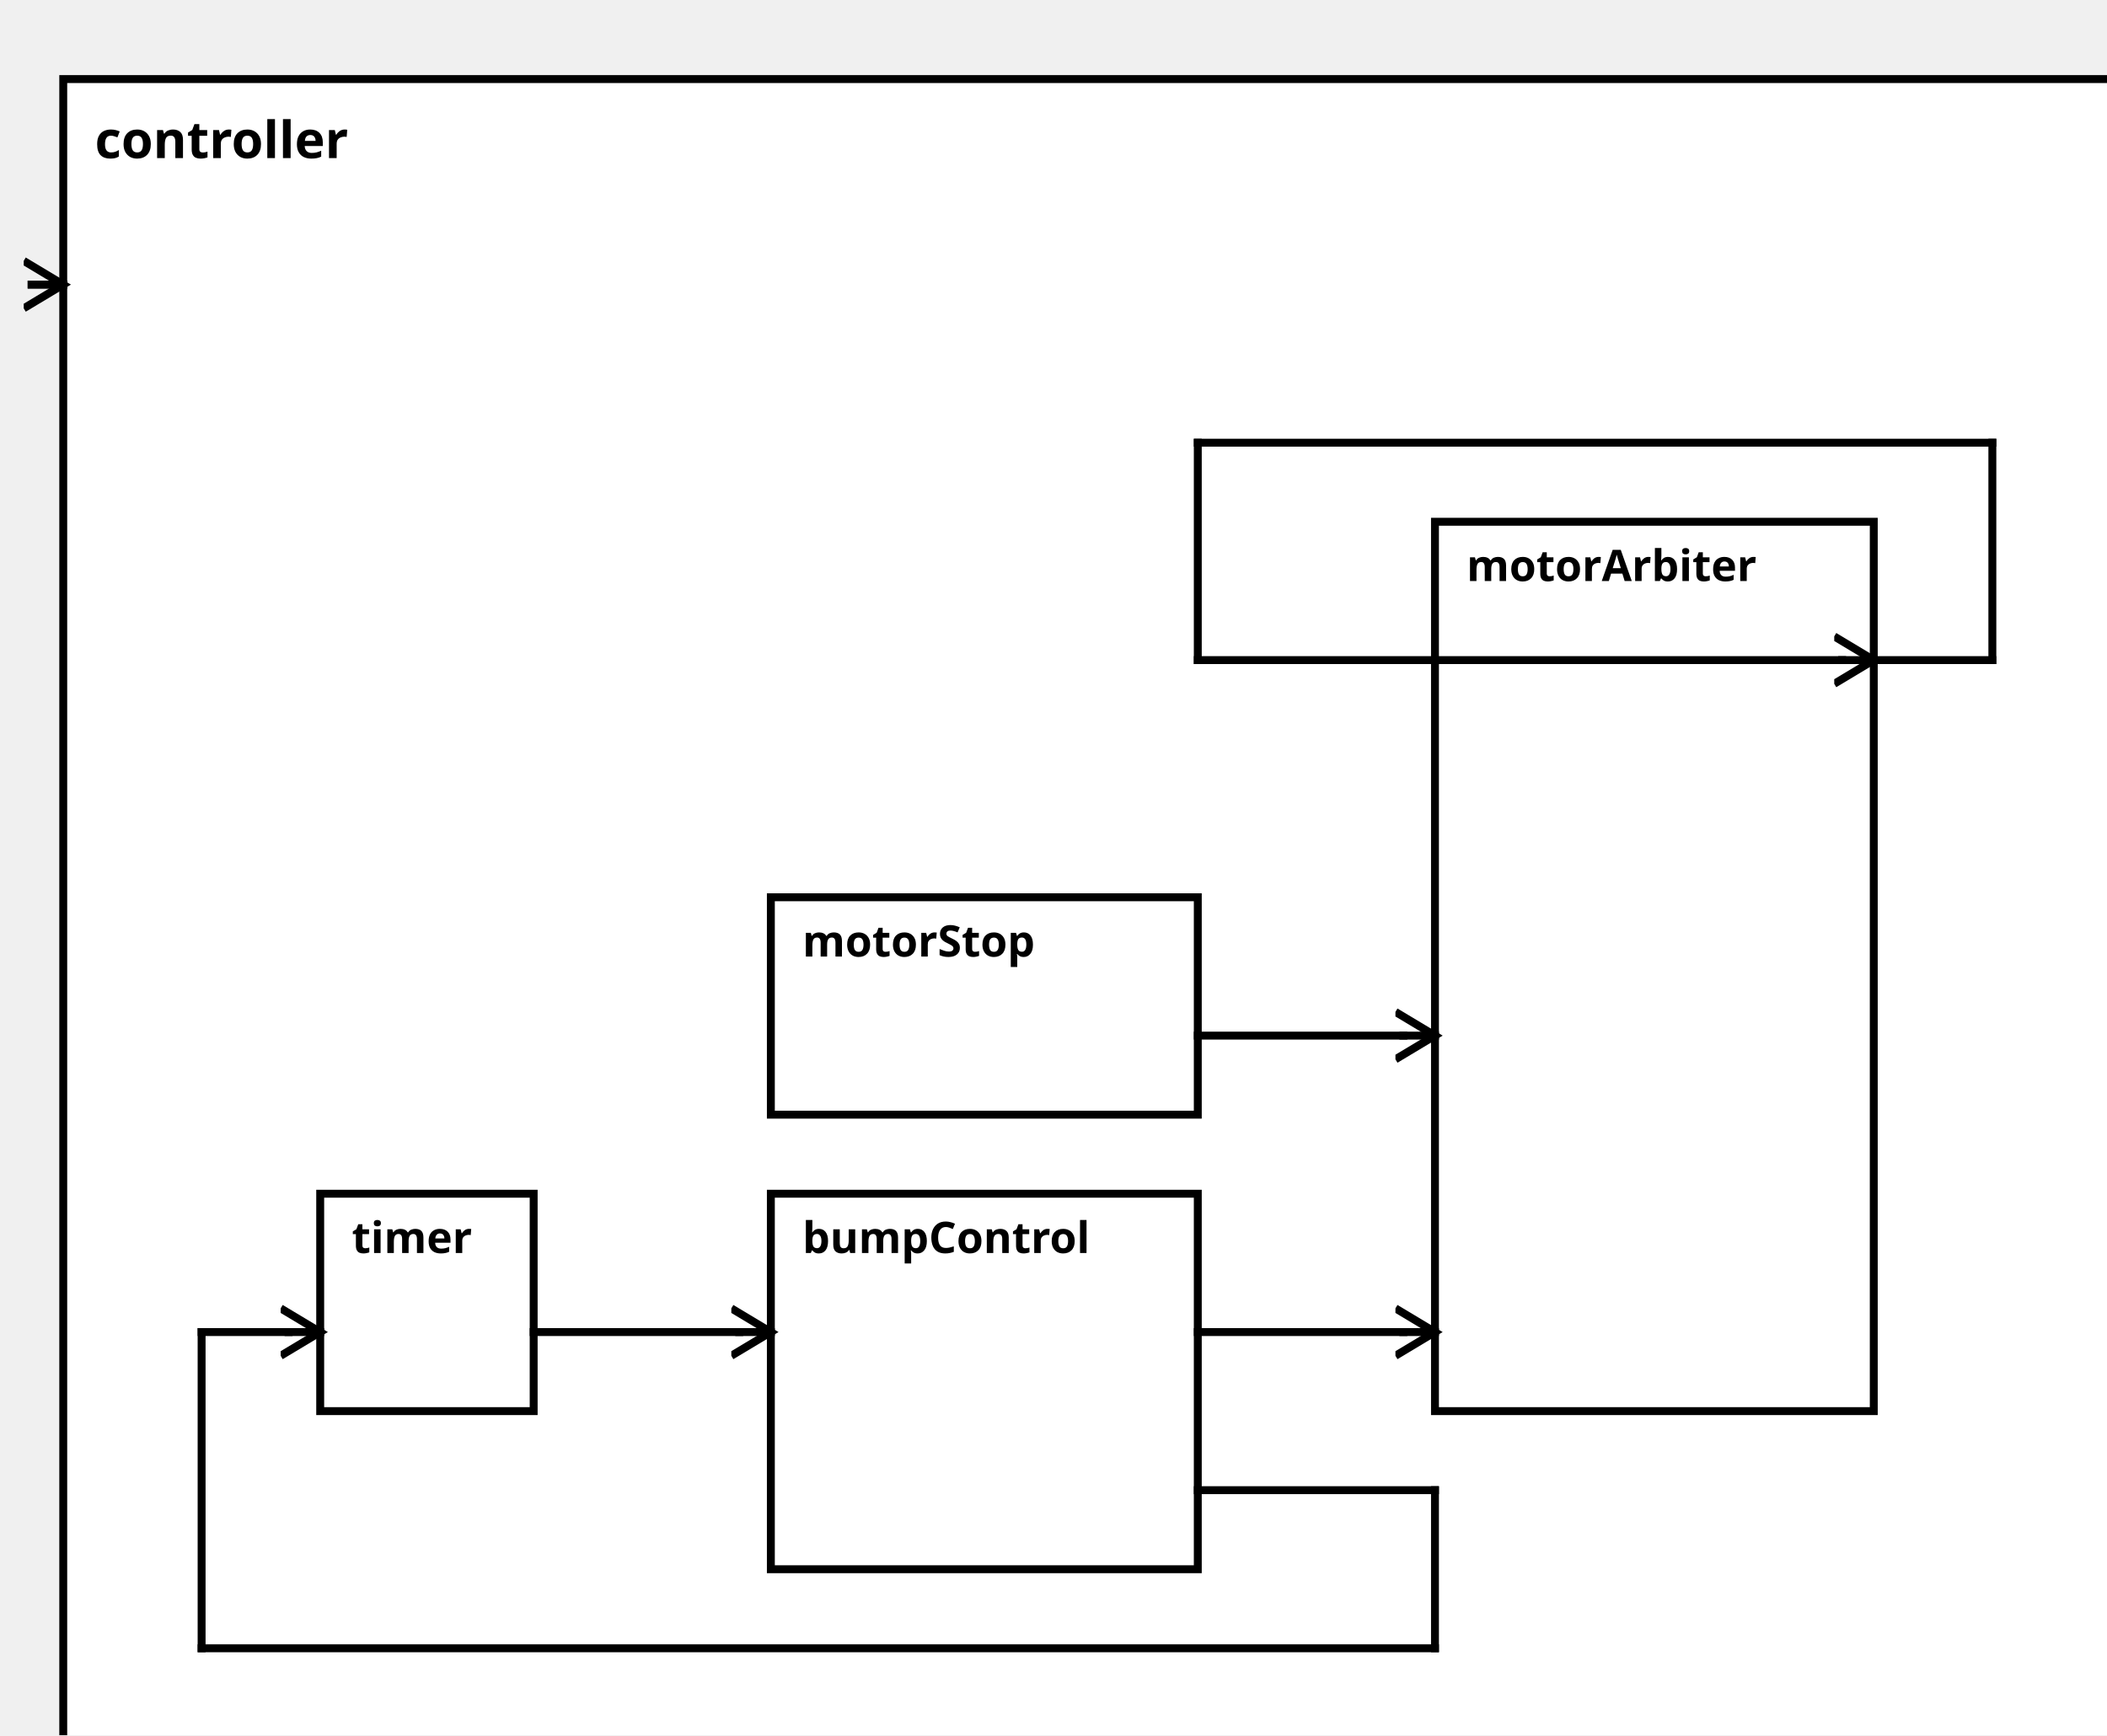
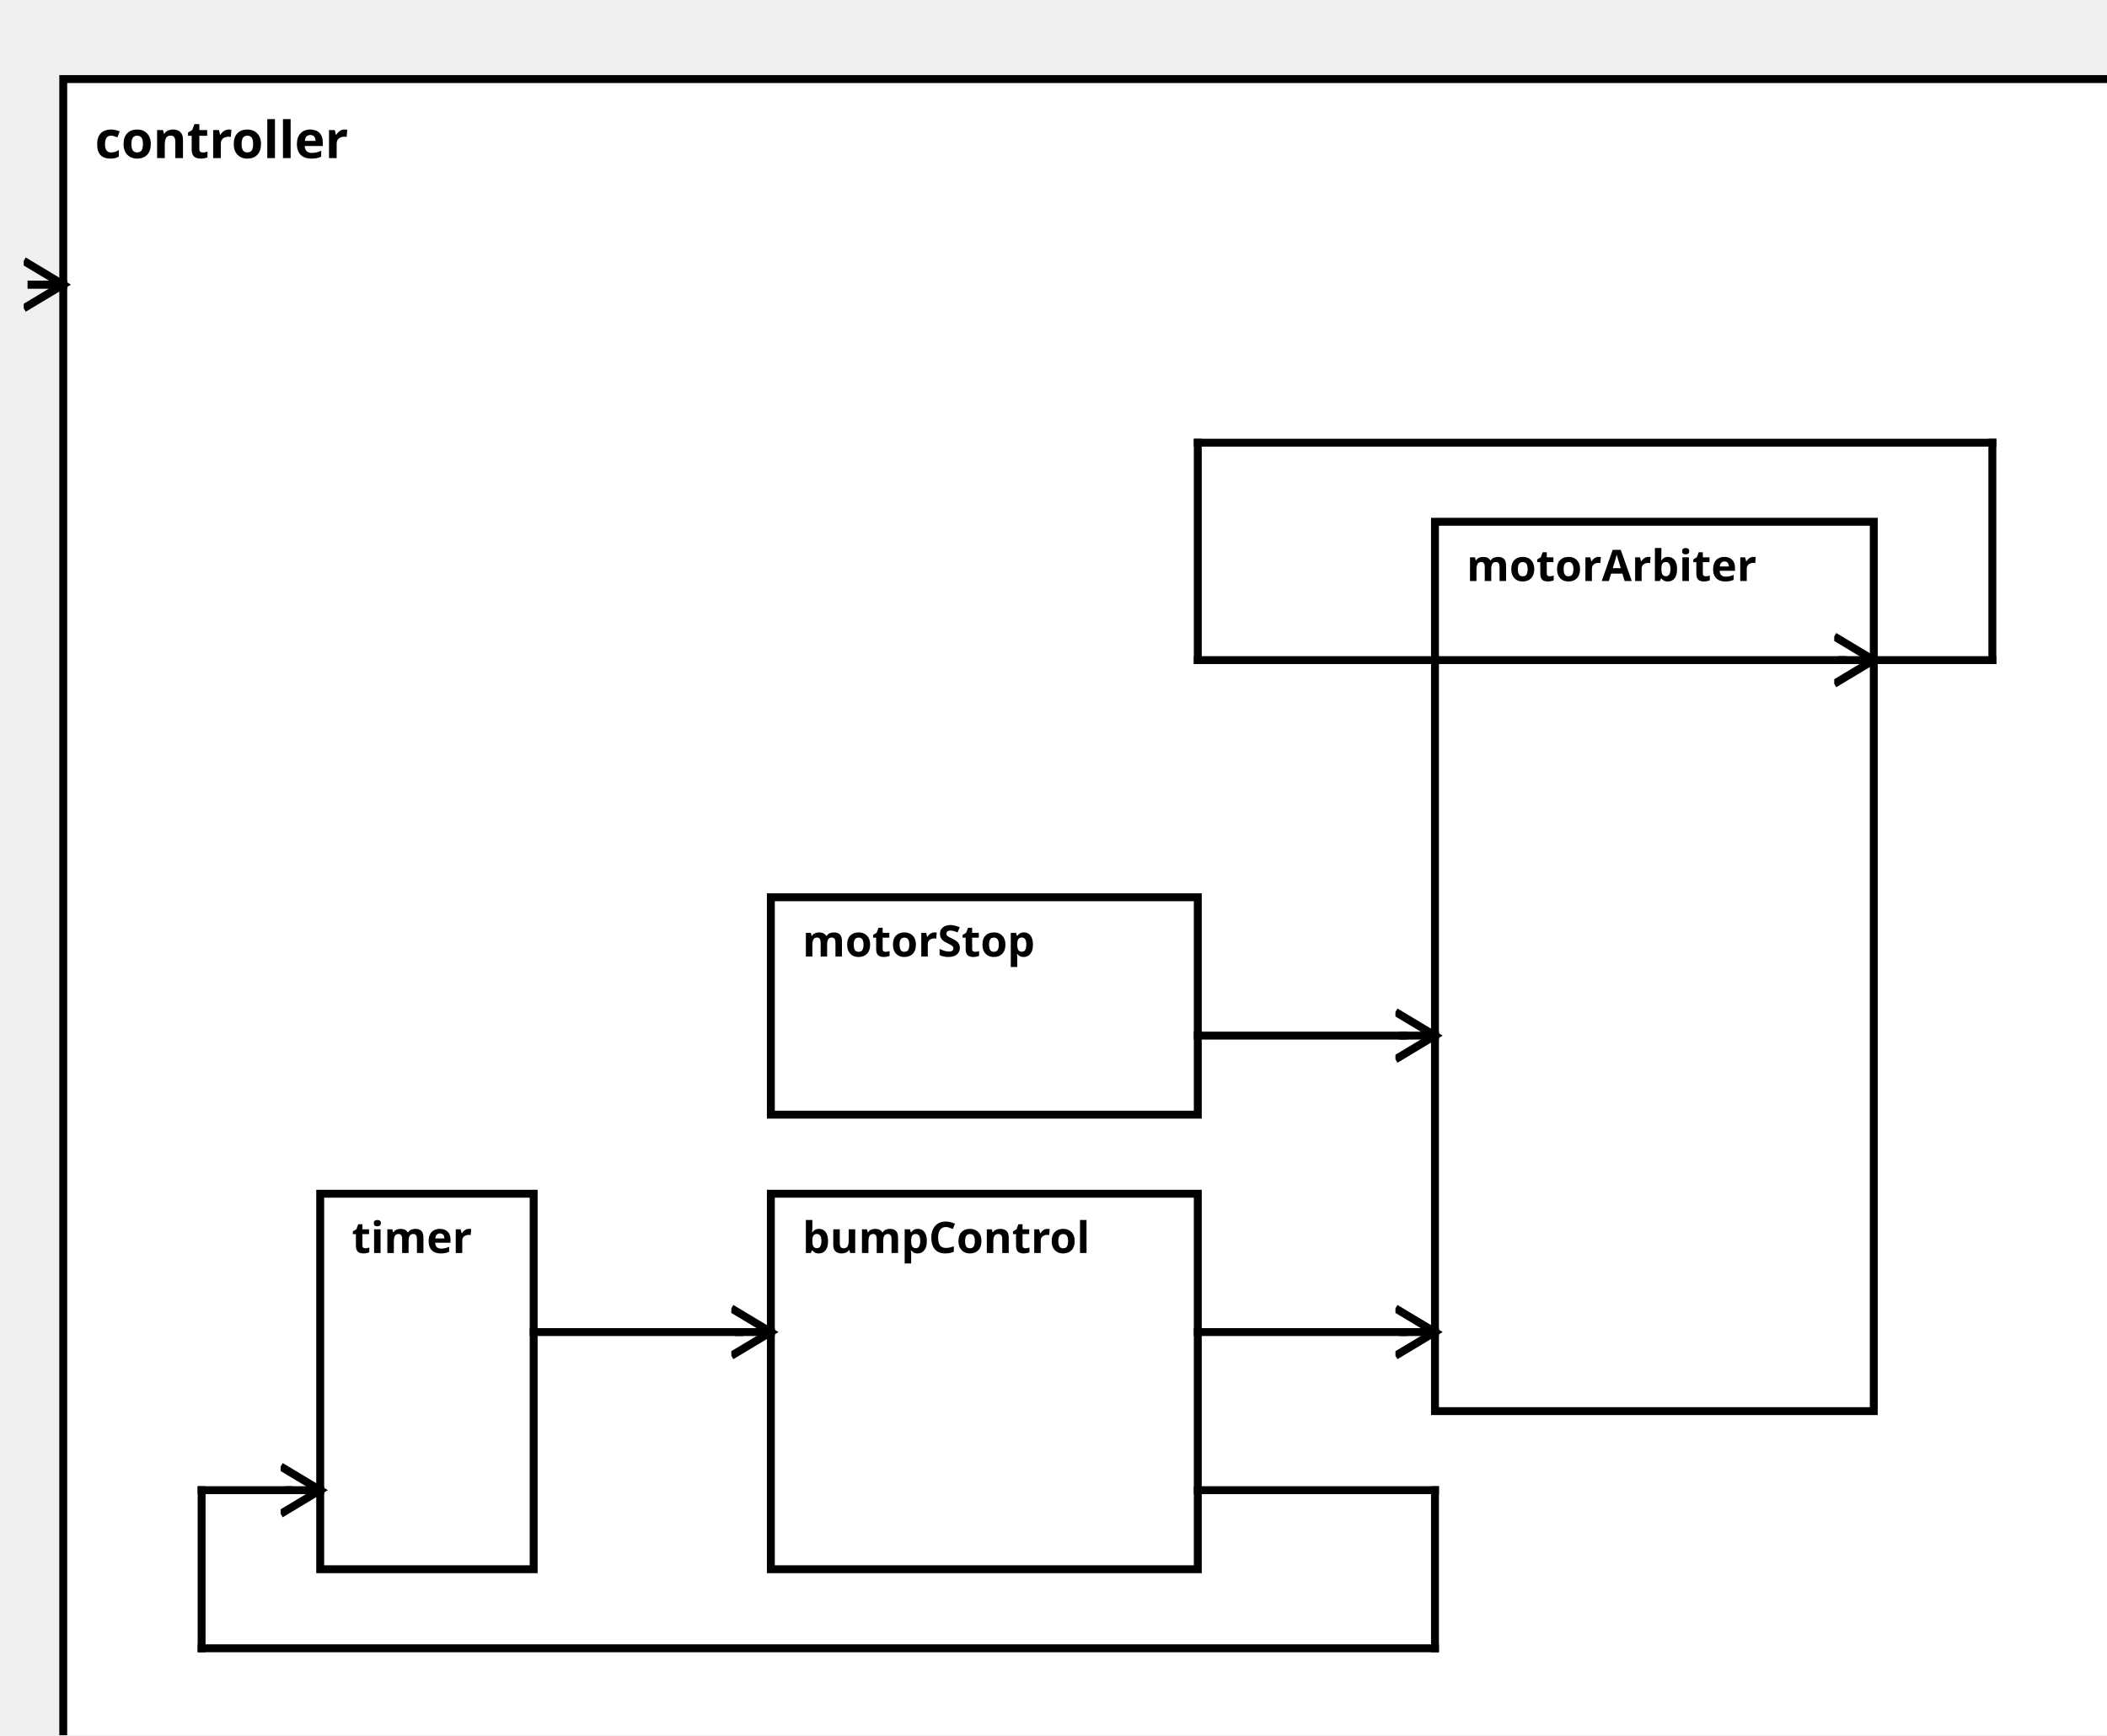
<svg xmlns="http://www.w3.org/2000/svg" width="100%" height="100%" version="1.1">
  <svg version="1.1">
    <g transform="translate(16 20)">
      <rect id="81" width="523" height="437" style="fill:white;stroke:black;stroke-width:2;fill-opacity:1.0;stroke-opacity:1.0" />
      <text x="8" y="20" style="font-weight: bold" font-family="Verdana" font-size="13" fill="black">
            controller
    </text>
    </g>
  </svg>
  <g transform="translate(195 302)">
    <rect data-name="bumperBotEmergency.bumperBotEmergency.controller.bumpControl" id="84" width="108" height="95" style="fill:white;stroke:black;stroke-width:2;fill-opacity:1.0;stroke-opacity:1.0" />
    <text x="8" y="15" alignment-baseline="middle" style="font-weight: bold" font-family="Verdana" font-size="11" fill="black">
    bumpControl
    </text>
  </g>
  <g transform="translate(81 302)">
-     <rect data-name="bumperBotEmergency.bumperBotEmergency.controller.timer" id="82" width="54" height="55" style="fill:white;stroke:black;stroke-width:2;fill-opacity:1.0;stroke-opacity:1.0" />
+     <rect data-name="bumperBotEmergency.bumperBotEmergency.controller.timer" id="82" width="54" height="95" style="fill:white;stroke:black;stroke-width:2;fill-opacity:1.0;stroke-opacity:1.0" />
    <text x="8" y="15" alignment-baseline="middle" style="font-weight: bold" font-family="Verdana" font-size="11" fill="black">
    timer
    </text>
  </g>
  <g transform="translate(195 227)">
    <rect data-name="bumperBotEmergency.bumperBotEmergency.controller.motorStop" id="83" width="108" height="55" style="fill:white;stroke:black;stroke-width:2;fill-opacity:1.0;stroke-opacity:1.0" />
    <text x="8" y="15" alignment-baseline="middle" style="font-weight: bold" font-family="Verdana" font-size="11" fill="black">
    motorStop
    </text>
  </g>
  <g transform="translate(363 132)">
    <rect data-name="bumperBotEmergency.bumperBotEmergency.controller.motorArbiter" id="85" width="111" height="225" style="fill:white;stroke:black;stroke-width:2;fill-opacity:1.0;stroke-opacity:1.0" />
    <text x="8" y="15" alignment-baseline="middle" style="font-weight: bold" font-family="Verdana" font-size="11" fill="black">
    motorArbiter
    </text>
  </g>
  <defs>
    <marker id="0,0,0" markerWidth="13" markerHeight="13" refX="5" refY="5" orient="auto">
      <polyline points="0,2 5,5 0,8" style="fill:none; stroke:rgb(0,0,0);                     stroke-width:1" />
    </marker>
  </defs>
  <line stroke-linecap="square" x1="474" y1="167" x2="504" y2="167" style="stroke:rgb(0, 0,0);             stroke-width:2; " />
  <line stroke-linecap="square" x1="504" y1="167" x2="504" y2="112" style="stroke:rgb(0, 0,0);             stroke-width:2; " />
  <line stroke-linecap="square" x1="504" y1="112" x2="303" y2="112" style="stroke:rgb(0, 0,0);             stroke-width:2; " />
  <line stroke-linecap="square" x1="303" y1="112" x2="303" y2="167" style="stroke:rgb(0, 0,0);             stroke-width:2; " />
  <line stroke-linecap="square" x1="303" y1="167" x2="466" y2="167" style="stroke:rgb(0, 0,0);             stroke-width:2; " />
  <line stroke-linecap="square" x1="466" y1="167" x2="474" y2="167" style="stroke:rgb(0, 0,0);             stroke-width:2;                 marker-end: url(#0,0,0)             " />
  <line stroke-linecap="square" x1="16" y1="72" x2="8" y2="72" style="stroke:rgb(0, 0,0);             stroke-width:2; " />
  <line stroke-linecap="square" x1="8" y1="72" x2="16" y2="72" style="stroke:rgb(0, 0,0);             stroke-width:2;                 marker-end: url(#0,0,0)             " />
  <line stroke-linecap="square" x1="135" y1="337" x2="187" y2="337" style="stroke:rgb(0, 0,0);             stroke-width:2; " />
  <line stroke-linecap="square" x1="187" y1="337" x2="195" y2="337" style="stroke:rgb(0, 0,0);             stroke-width:2;                 marker-end: url(#0,0,0)             " />
  <line stroke-linecap="square" x1="303" y1="377" x2="363" y2="377" style="stroke:rgb(0, 0,0);             stroke-width:2; " />
  <line stroke-linecap="square" x1="363" y1="377" x2="363" y2="417" style="stroke:rgb(0, 0,0);             stroke-width:2; " />
  <line stroke-linecap="square" x1="363" y1="417" x2="51" y2="417" style="stroke:rgb(0, 0,0);             stroke-width:2; " />
-   <line stroke-linecap="square" x1="51" y1="417" x2="51" y2="337" style="stroke:rgb(0, 0,0);             stroke-width:2; " />
-   <line stroke-linecap="square" x1="51" y1="337" x2="73" y2="337" style="stroke:rgb(0, 0,0);             stroke-width:2; " />
-   <line stroke-linecap="square" x1="73" y1="337" x2="81" y2="337" style="stroke:rgb(0, 0,0);             stroke-width:2;                 marker-end: url(#0,0,0)             " />
+   <line stroke-linecap="square" x1="51" y1="417" x2="51" y2="377" style="stroke:rgb(0, 0,0);             stroke-width:2; " />
+   <line stroke-linecap="square" x1="51" y1="377" x2="73" y2="377" style="stroke:rgb(0, 0,0);             stroke-width:2; " />
+   <line stroke-linecap="square" x1="73" y1="377" x2="81" y2="377" style="stroke:rgb(0, 0,0);             stroke-width:2;                 marker-end: url(#0,0,0)             " />
  <line stroke-linecap="square" x1="303" y1="262" x2="355" y2="262" style="stroke:rgb(0, 0,0);             stroke-width:2; " />
  <line stroke-linecap="square" x1="355" y1="262" x2="363" y2="262" style="stroke:rgb(0, 0,0);             stroke-width:2;                 marker-end: url(#0,0,0)             " />
  <line stroke-linecap="square" x1="303" y1="337" x2="355" y2="337" style="stroke:rgb(0, 0,0);             stroke-width:2; " />
  <line stroke-linecap="square" x1="355" y1="337" x2="363" y2="337" style="stroke:rgb(0, 0,0);             stroke-width:2;                 marker-end: url(#0,0,0)             " />
</svg>
